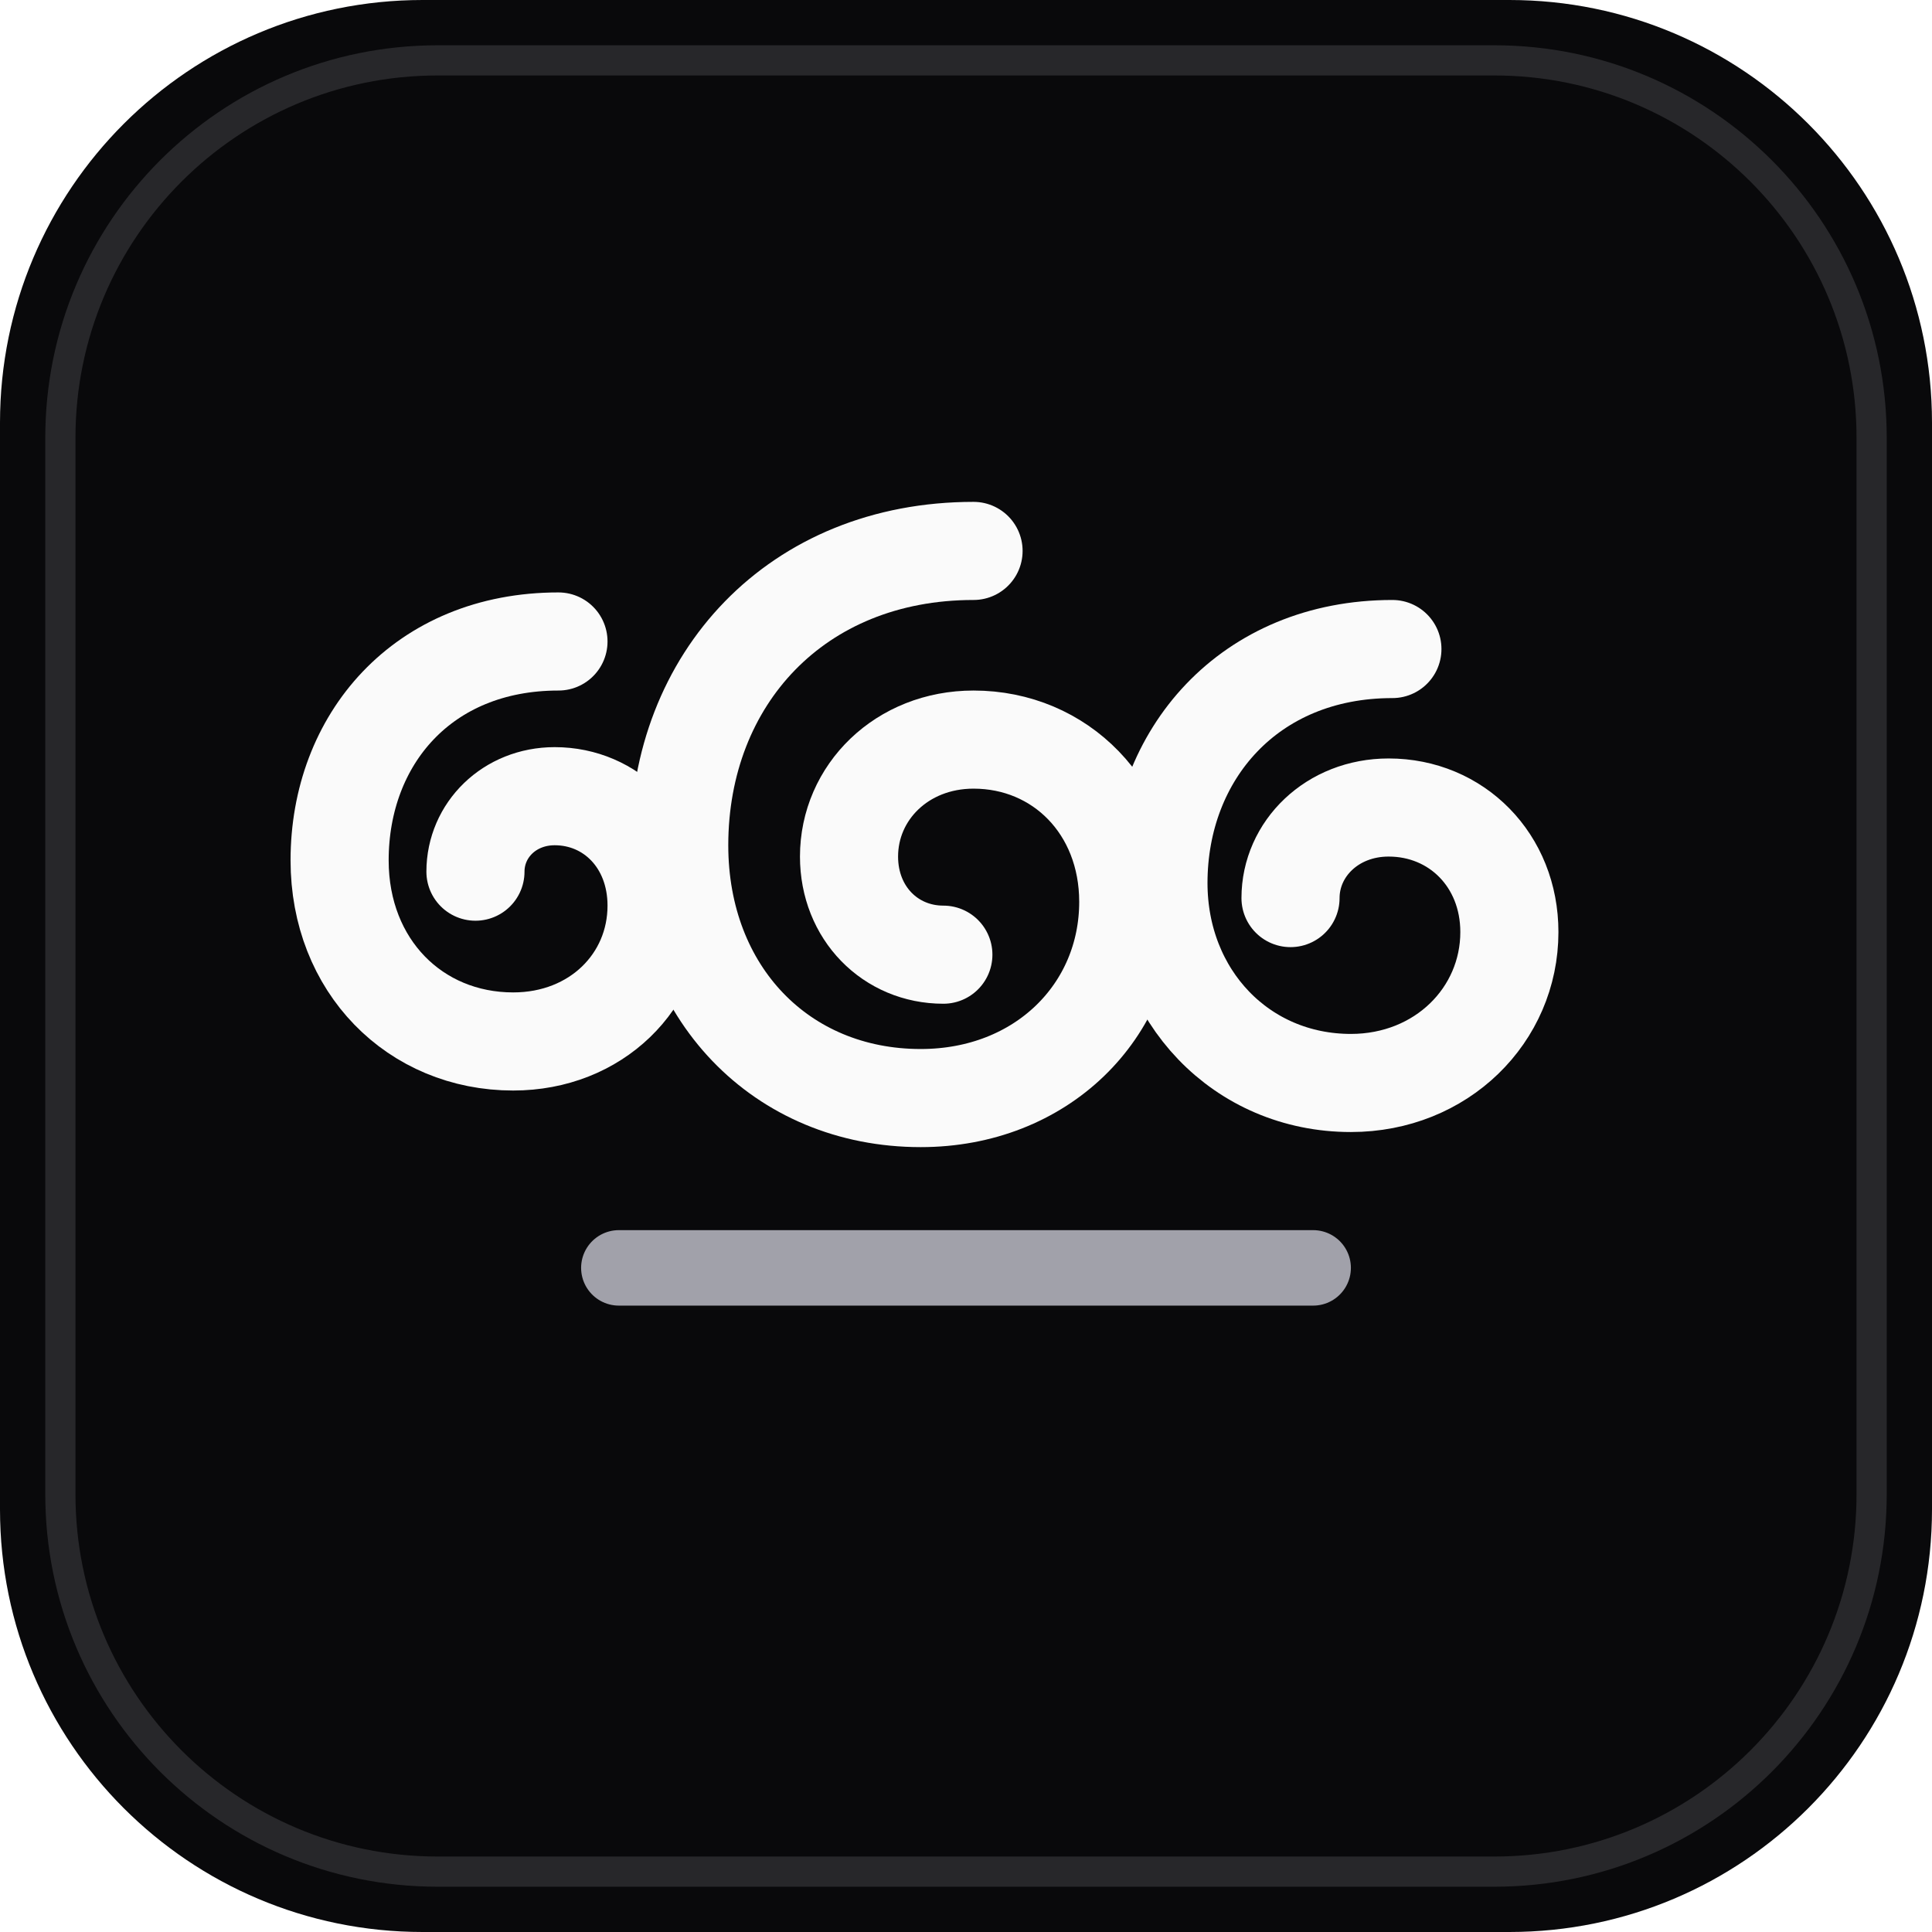
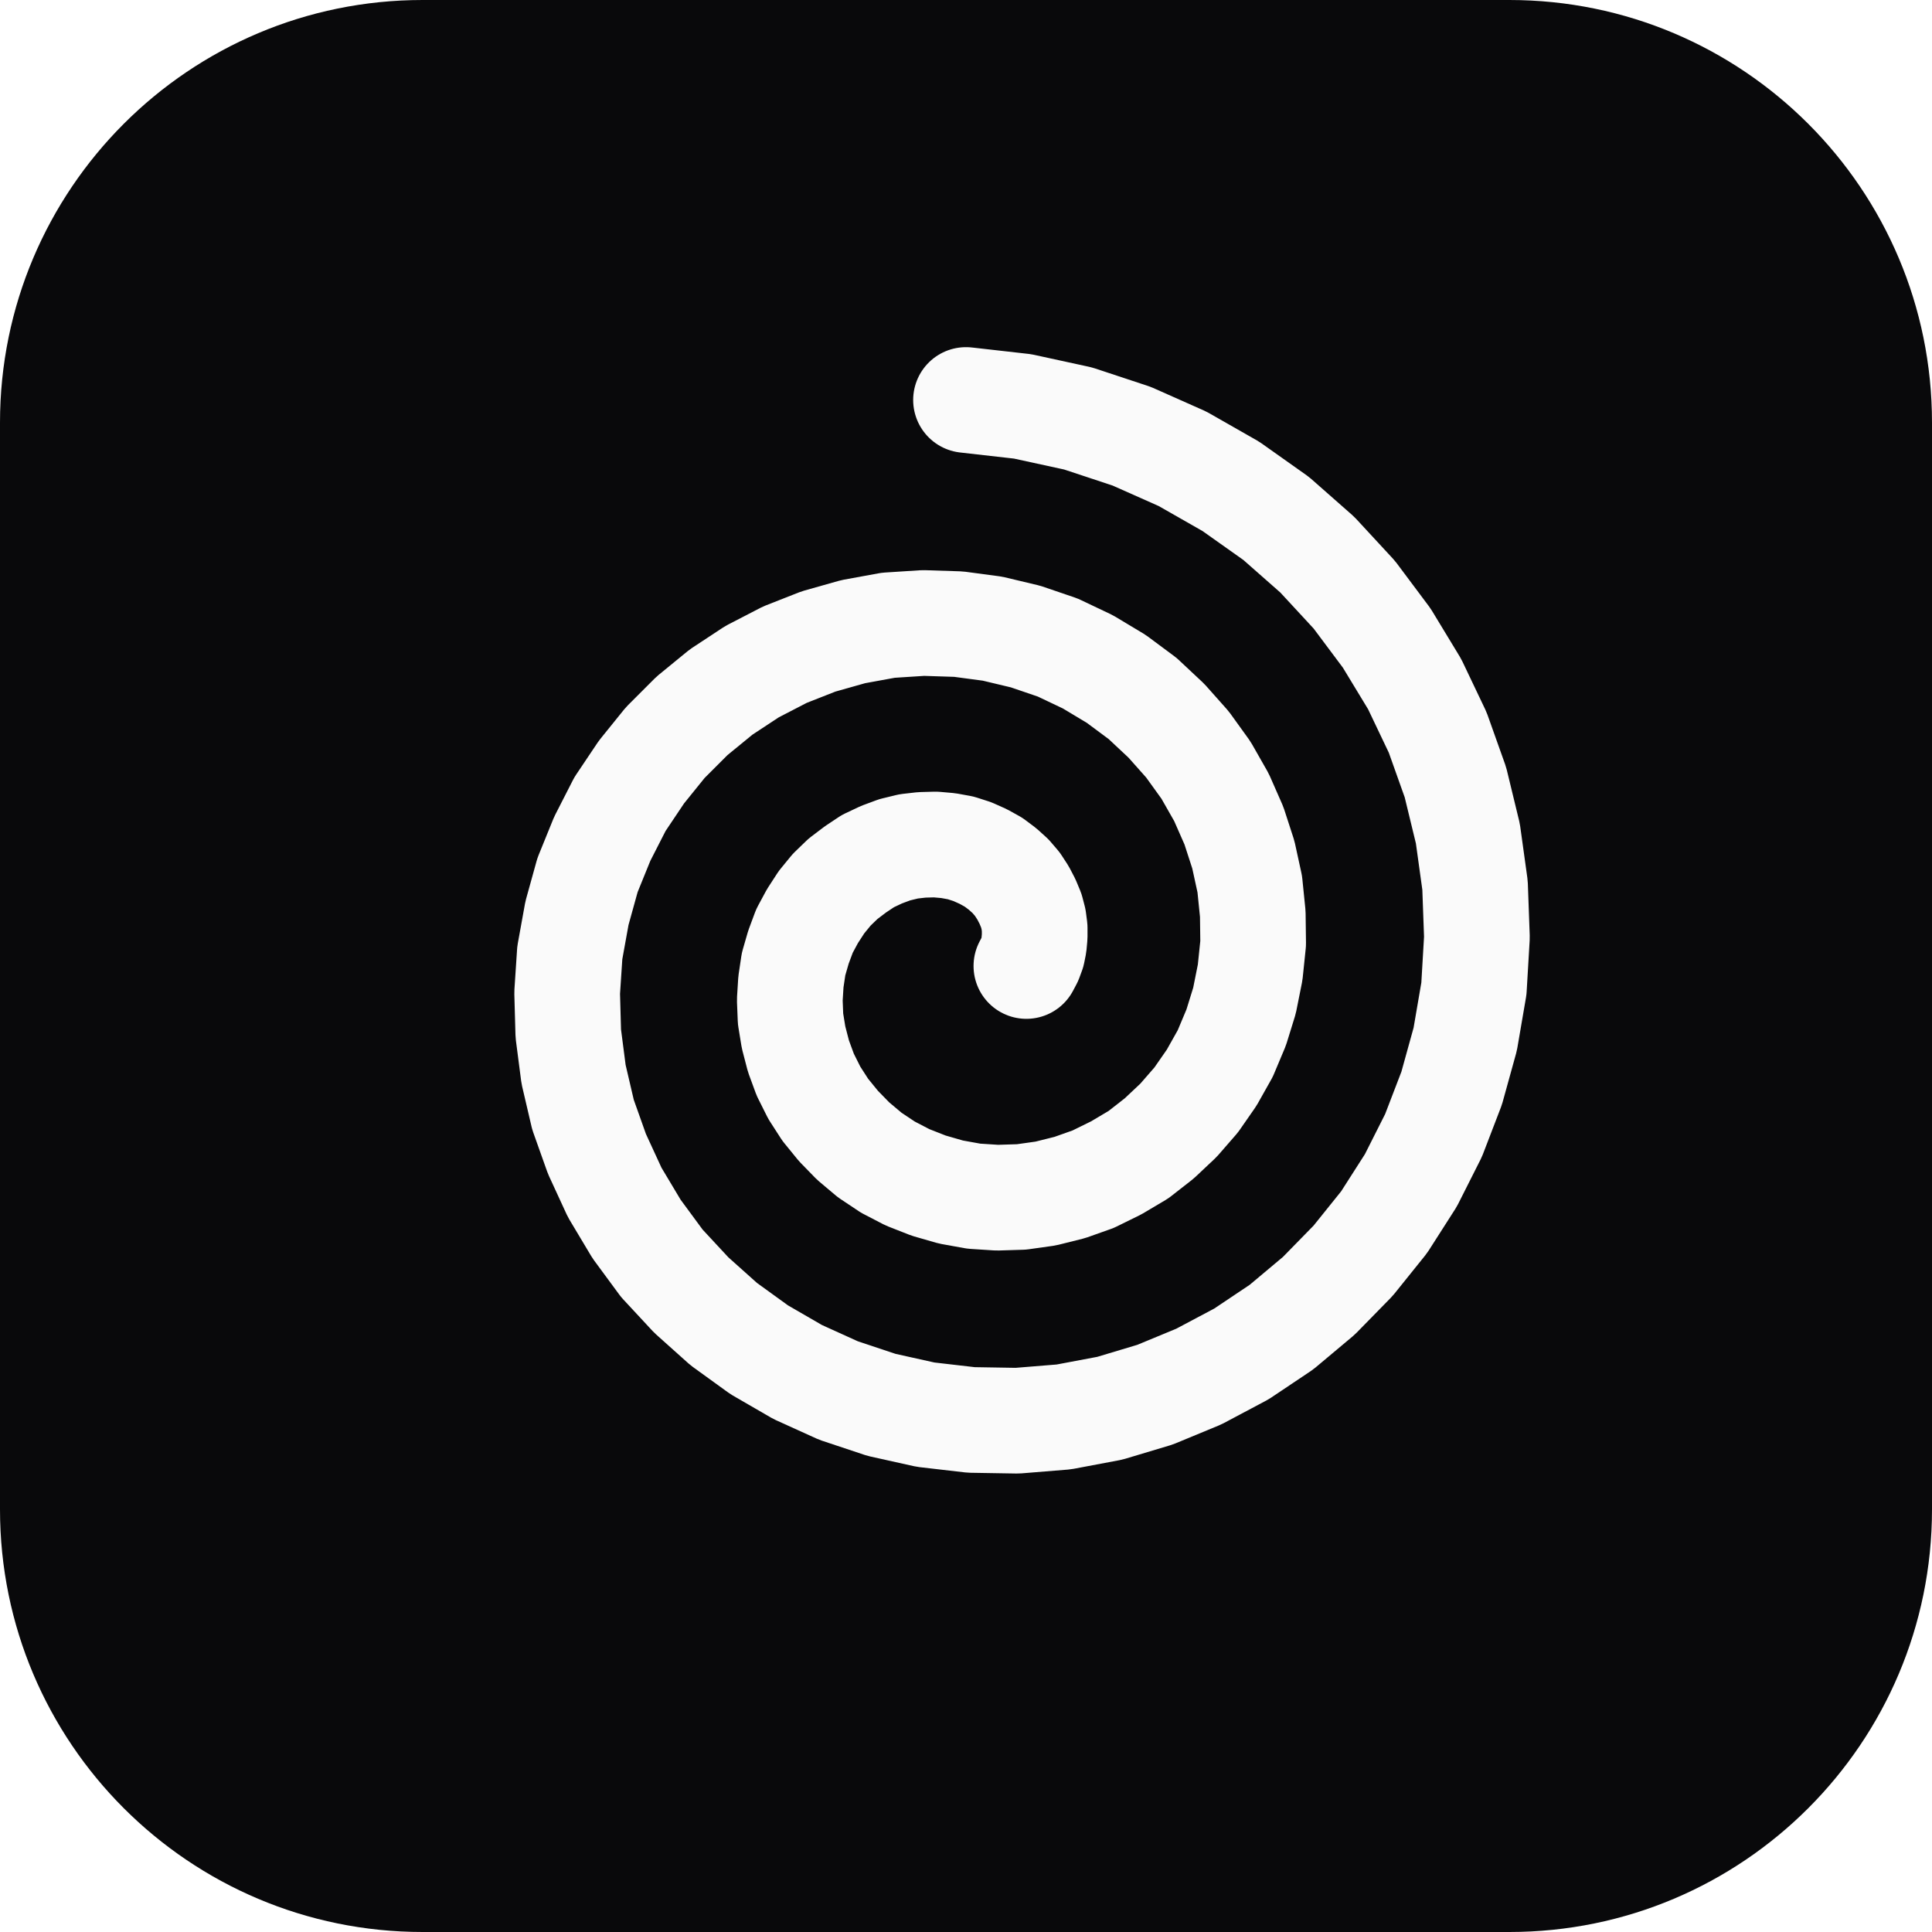
<svg xmlns="http://www.w3.org/2000/svg" viewBox="0 0 512 512" role="img" aria-label="Curly Tracker">
  <rect width="512" height="512" rx="112" fill="#09090b" />
-   <rect x="16" y="16" width="480" height="480" rx="100" fill="none" stroke="#27272a" stroke-width="8" />
-   <g fill="none" stroke="#fafafa" stroke-width="26" stroke-linecap="round">
-     <path d="M148 170c-36 0-58 26-58 58 0 28 20 48 46 48 22 0 38-16 38-36 0-17-12-29-27-29-12 0-21 9-21 20" />
-     <path d="M258 146c-47 0-78 34-78 78 0 39 27 67 64 67 32 0 55-23 55-52 0-25-18-43-41-43-19 0-33 14-33 31 0 15 11 26 25 26" />
-     <path d="M369 172c-38 0-62 28-62 62 0 30 22 53 51 53 24 0 42-18 42-40 0-19-14-33-32-33-15 0-26 11-26 24" />
-   </g>
-   <path d="M164 336h184" fill="none" stroke="#a1a1aa" stroke-width="20" stroke-linecap="round" />
+   <path d="M256.0 106.0L271.0 107.7L285.7 110.9L299.9 115.6L313.4 121.6L326.2 128.9L338.2 137.4L349.1 147.0L358.9 157.6L367.5 169.1L374.9 181.3L381.0 194.1L385.7 207.3L389.0 220.9L390.9 234.6L391.4 248.4L390.6 262.0L388.3 275.4L384.7 288.4L379.9 300.9L373.9 312.8L366.8 323.9L358.6 334.1L349.5 343.4L339.6 351.7L329.0 358.8L317.7 364.8L306.1 369.6L294.1 373.2L281.9 375.5L269.6 376.5L257.4 376.3L245.3 374.9L233.6 372.3L222.2 368.5L211.4 363.6L201.2 357.7L191.8 350.9L183.2 343.2L175.4 334.8L168.7 325.7L162.9 316.0L158.2 305.8L154.5 295.4L152.0 284.7L150.6 273.9L150.3 263.1L151.0 252.5L152.9 242.0L155.7 231.9L159.6 222.3L164.3 213.1L170.0 204.6L176.3 196.8L183.4 189.7L191.1 183.4L199.3 178.0L208.0 173.5L216.9 170.0L226.1 167.4L235.4 165.7L244.7 165.1L254.0 165.4L263.0 166.6L271.8 168.7L280.3 171.6L288.3 175.4L295.8 179.9L302.8 185.1L309.1 191.0L314.7 197.3L319.6 204.1L323.7 211.3L327.0 218.8L329.5 226.5L331.2 234.3L332.0 242.2L332.1 250.0L331.3 257.7L329.8 265.2L327.6 272.3L324.7 279.2L321.1 285.6L317.0 291.5L312.3 296.9L307.2 301.7L301.7 306.0L295.8 309.5L289.7 312.5L283.5 314.7L277.1 316.3L270.7 317.2L264.3 317.4L258.1 317.0L252.0 315.9L246.1 314.2L240.5 312.0L235.3 309.3L230.5 306.1L226.1 302.4L222.2 298.4L218.7 294.1L215.8 289.6L213.4 284.8L211.6 279.9L210.3 274.9L209.5 270.0L209.3 265.0L209.6 260.2L210.3 255.5L211.6 251.0L213.2 246.7L215.3 242.8L217.7 239.1L220.4 235.8L223.4 232.9L226.7 230.4L230.0 228.2L233.6 226.5L237.1 225.2L240.8 224.3L244.3 223.9L247.9 223.8L251.3 224.1L254.6 224.7L257.7 225.7L260.6 227.0L263.3 228.5L265.7 230.3L267.8 232.2L269.6 234.3L271.1 236.6L272.3 238.9L273.3 241.3L273.9 243.6L274.2 245.9L274.2 248.2L274.0 250.4L273.6 252.4L272.9 254.3L272.0 256.0" fill="none" stroke="#fafafa" stroke-width="28" stroke-linecap="round" stroke-linejoin="round" />
</svg>
